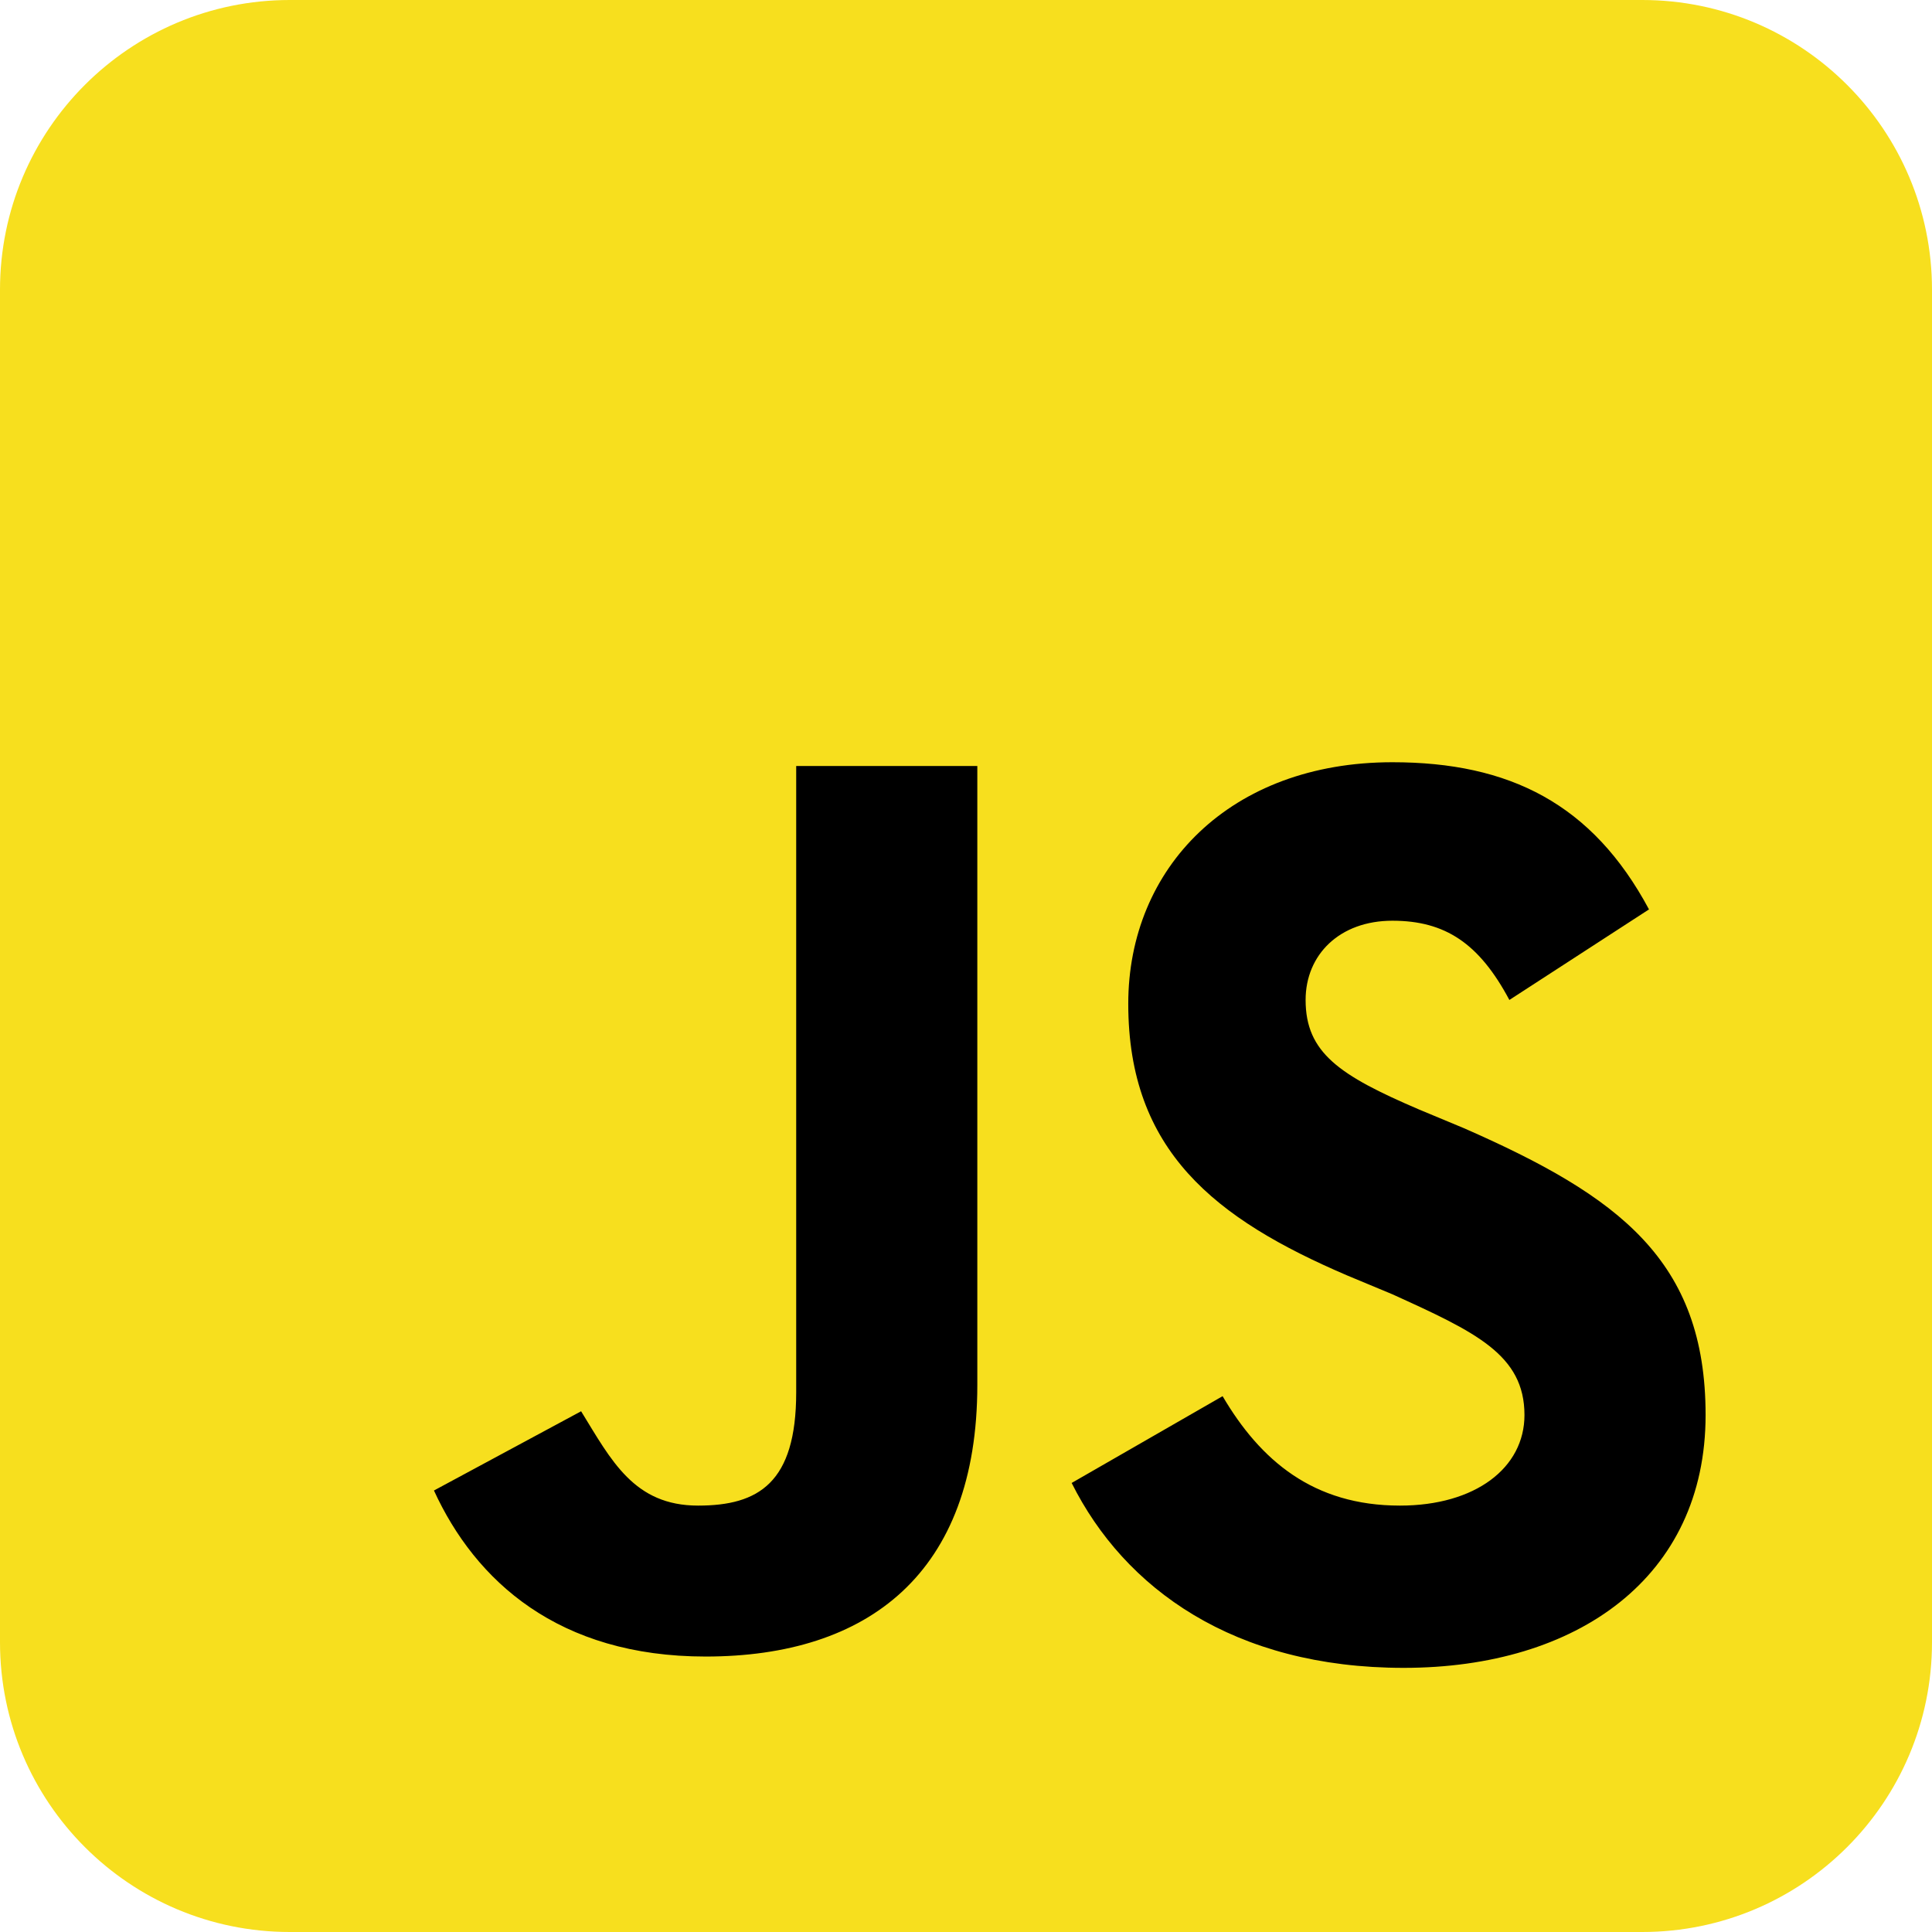
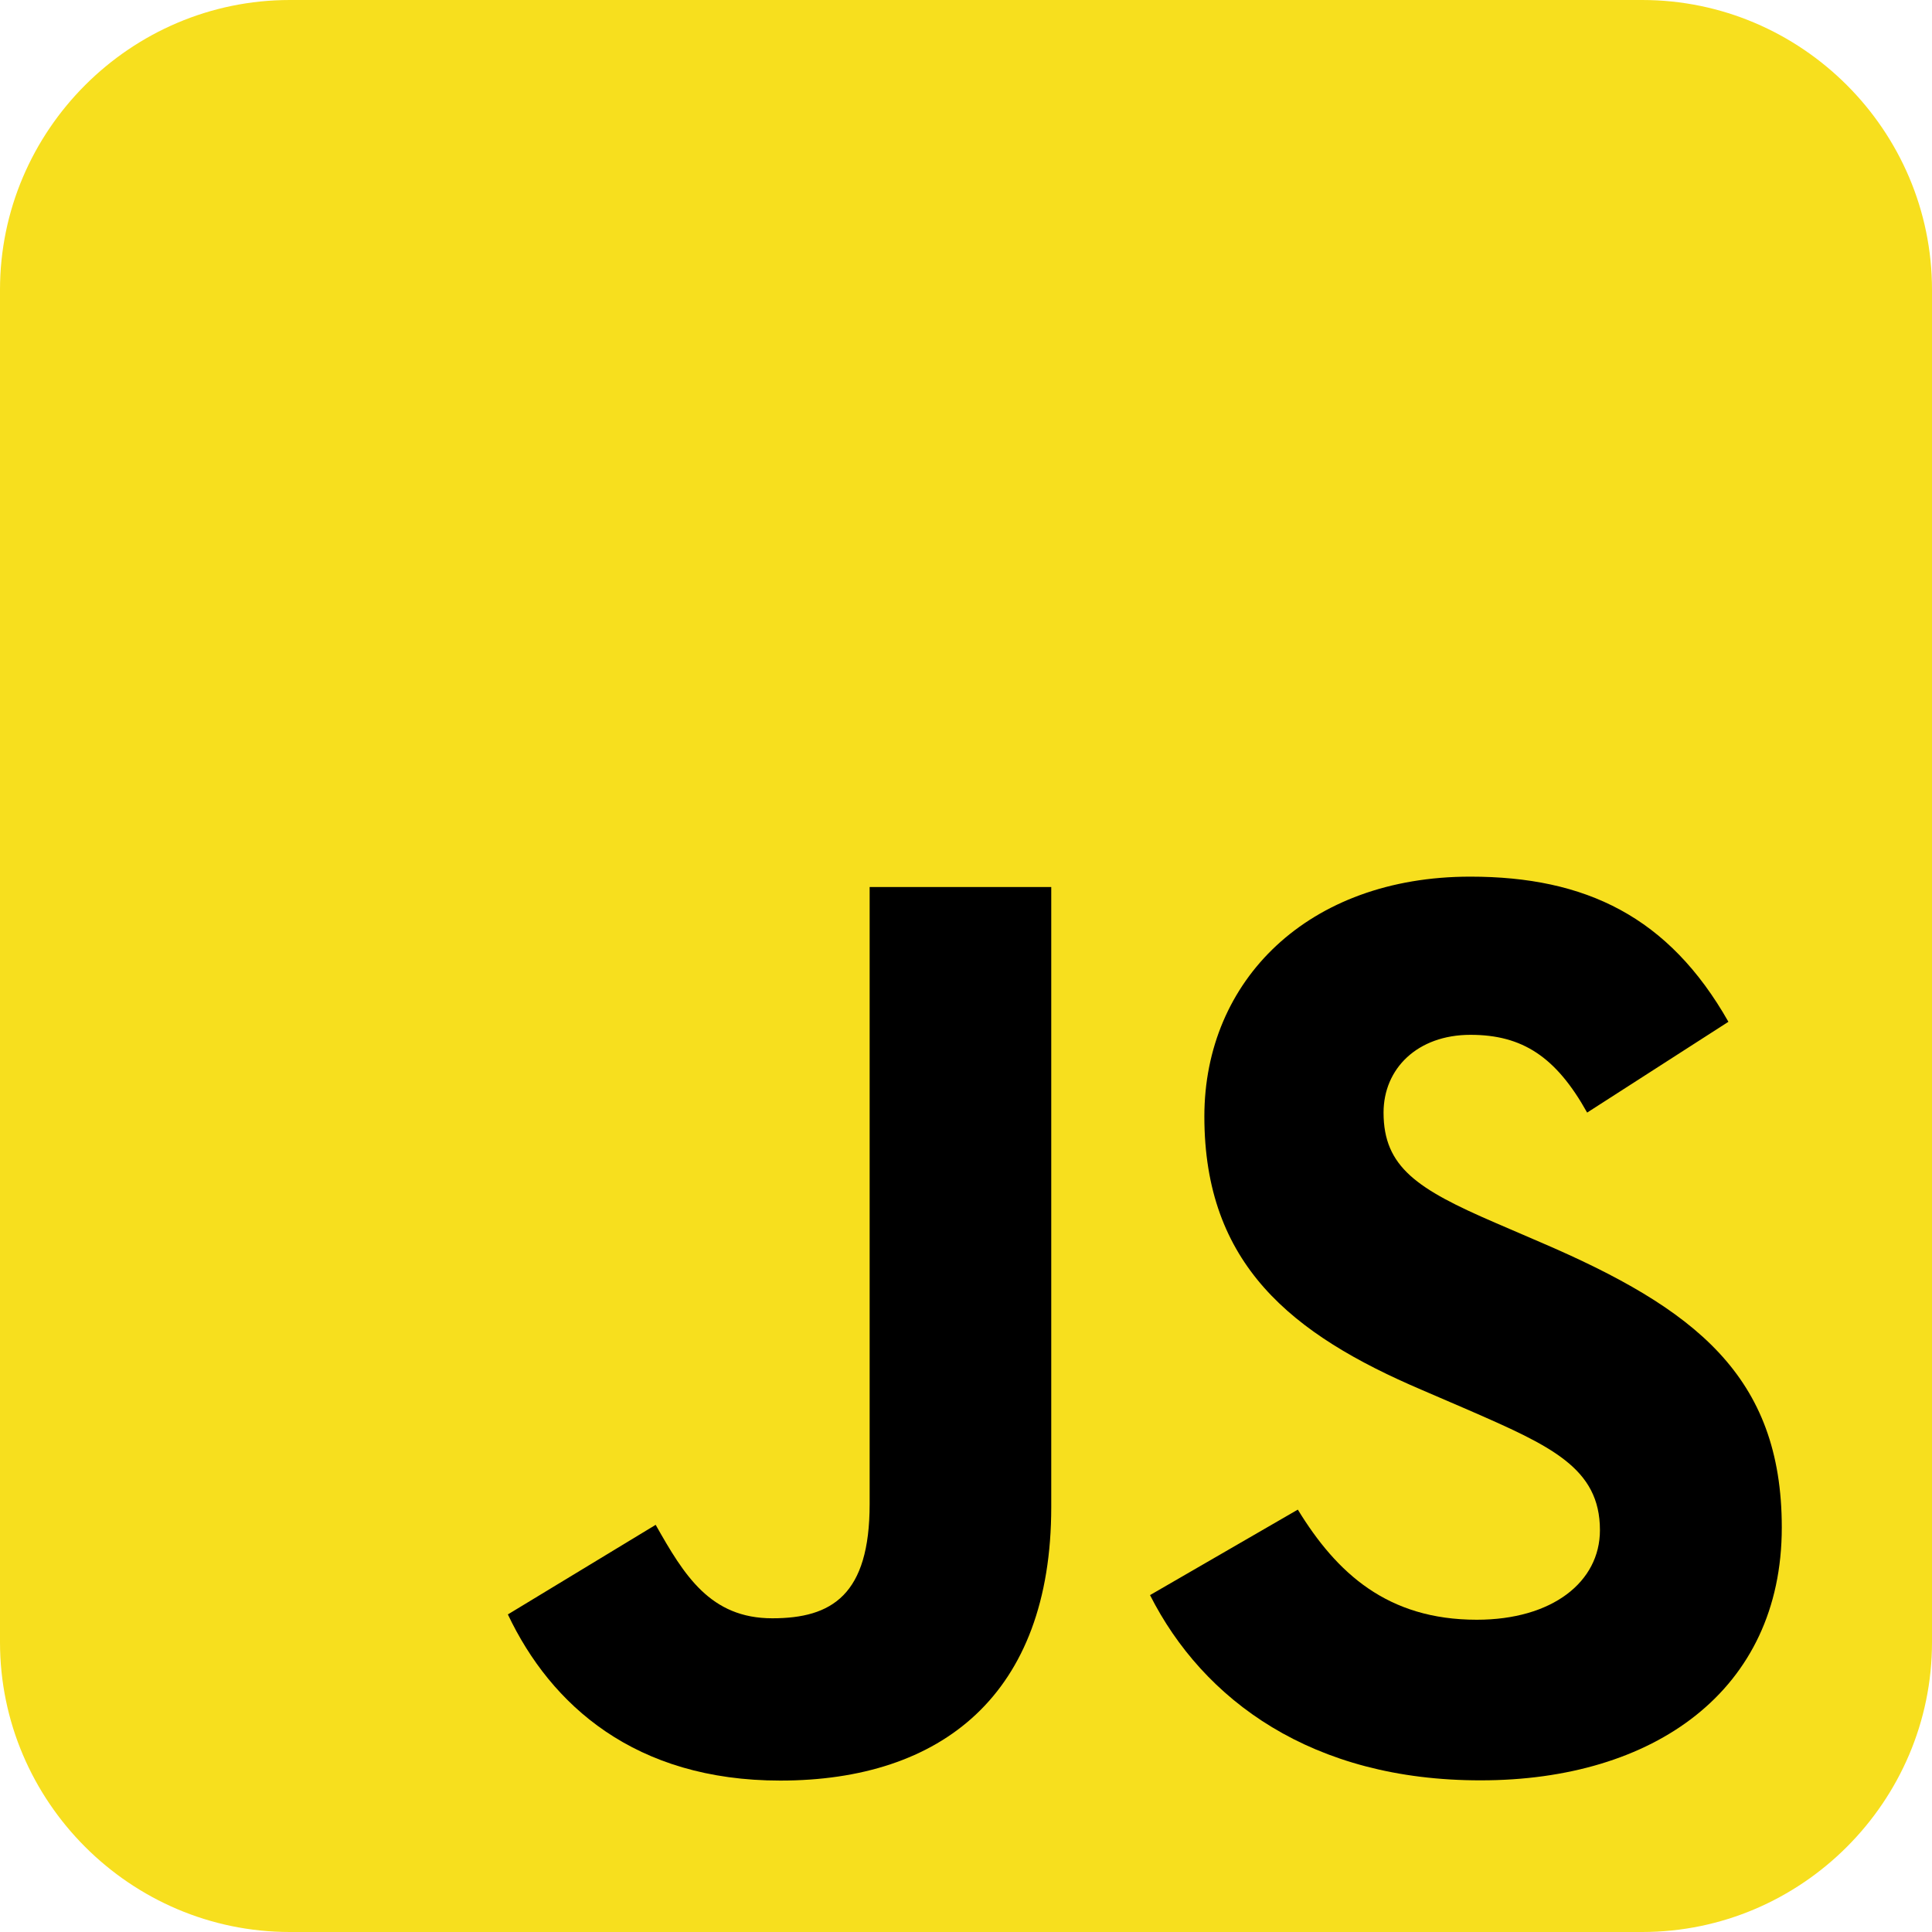
- <svg xmlns="http://www.w3.org/2000/svg" aria-label="JavaScript" role="img" viewBox="0 0 512 512">
-   <rect width="512" height="512" rx="15%" fill="#f7df1e" />
-   <path d="M324 370c10 17 24 29 47 29c20 0 33-10 33 -24c0-16 -13 -22 -35 -32l-12-5c-35-15 -58 -33 -58 -72c0-36 27 -64 70 -64c31 0 53 11 68 39l-37 24c-8-15 -17 -21 -31 -21c-14 0-23 9 -23 21c0 14 9 20 30 29l12 5c41 18 64 35 64 76c0 43-34 67 -80 67c-45 0-74 -21 -88 -49zm-170 4c8 13 14 25 31 25c16 0 26-6 26 -30V203h48v164c0 50-29 72 -72 72c-39 0-61 -20 -72 -44z" />
+ <svg xmlns="http://www.w3.org/2000/svg" version="1.1" id="Layer_1" x="0px" y="0px" viewBox="0 0 800 800" style="enable-background:new 0 0 800 800;" xml:space="preserve">
+   <style type="text/css">
+ 	.st0{fill:#F7DF1E;}
+ </style>
+   <g>
+     <path class="st0" d="M680,800H120C54,800,0,746,0,680V120C0,54,54,0,120,0h560c66,0,120,54,120,120v560C800,746,746,800,680,800z" />
+     <path d="M210.3,668.5l61.2-37.1c11.8,20.9,22.6,38.7,48.3,38.7c24.7,0,40.3-9.7,40.3-47.3V367.3h75.2V624   c0,77.9-45.6,113.3-112.2,113.3C263,737.3,228.1,706.1,210.3,668.5" />
+     <path d="M476.2,660.5l61.2-35.4c16.1,26.3,37.1,45.6,74.1,45.6c31.2,0,51-15.6,51-37.1c0-25.8-20.4-34.9-54.8-49.9l-18.8-8.1   c-54.2-23.1-90.2-52.1-90.2-113.3c0-56.4,43-99.3,110.1-99.3c47.8,0,82.2,16.6,106.9,60.1l-58.5,37.6   c-12.9-23.1-26.8-32.2-48.3-32.2c-22,0-36,14-36,32.2c0,22.6,14,31.7,46.2,45.6l18.8,8.1c63.9,27.4,99.9,55.3,99.9,118.1   c0,67.7-53.2,104.7-124.6,104.7C543.3,737.3,498.2,704,476.2,660.5" />
+   </g>
</svg>
